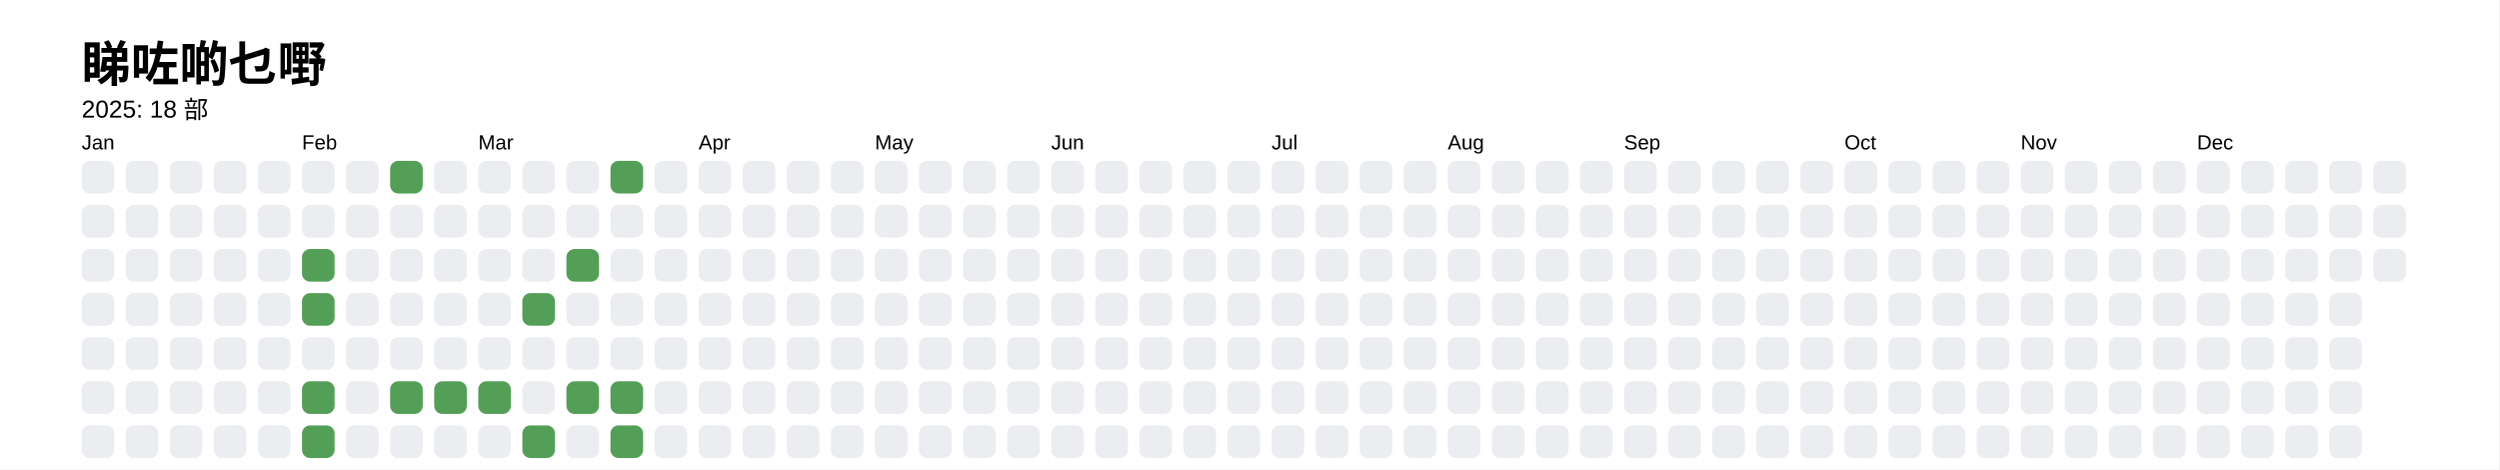
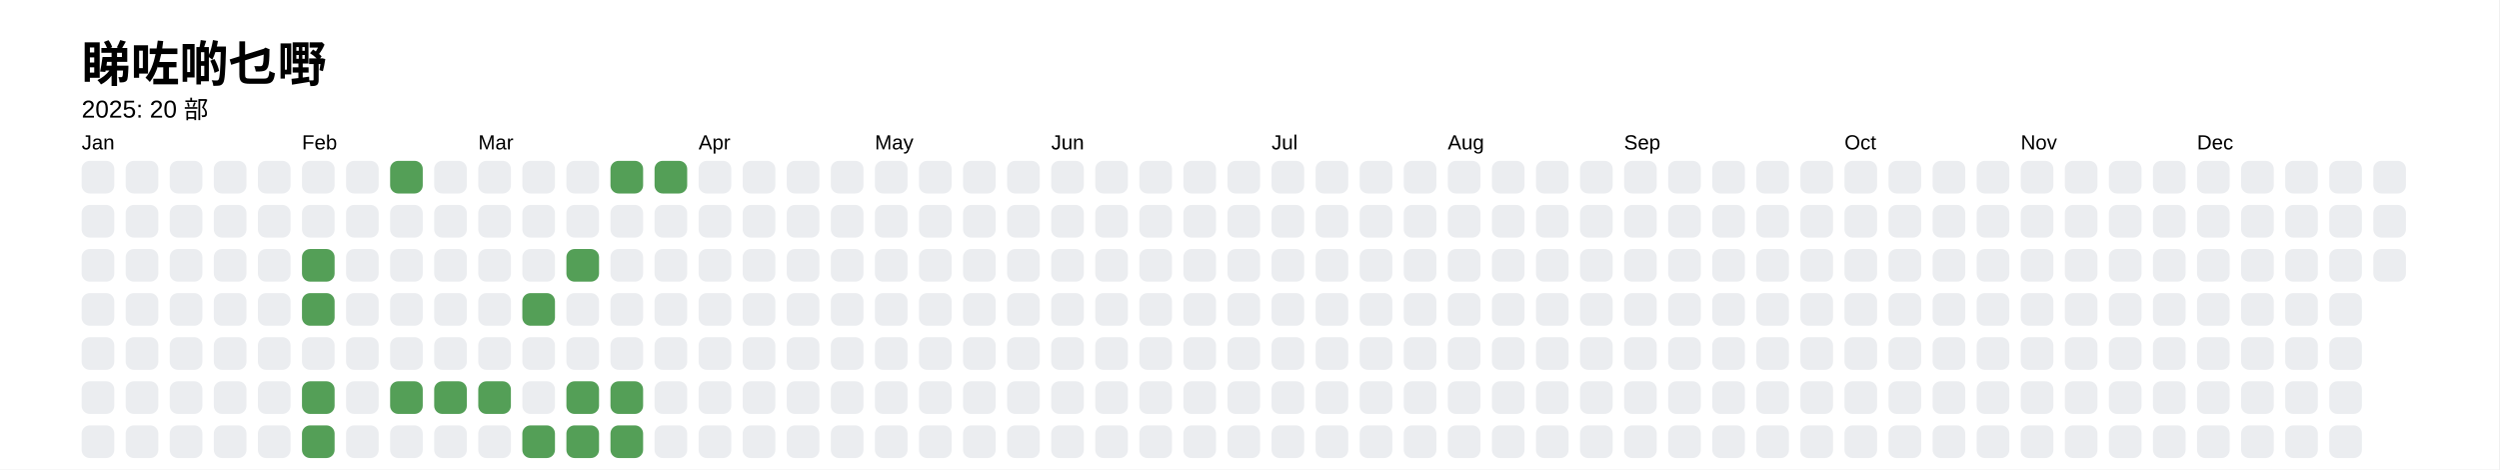
<svg xmlns="http://www.w3.org/2000/svg" baseProfile="full" height="57.5mm" version="1.1" viewBox="0,0,306.2,57.5" width="306.2mm">
  <defs />
  <rect fill="#FFFFFF" height="57.5" width="306.2" x="0" y="0" />
  <text fill="#000000" style="font-size:6px; font-family:Arial; font-weight:bold;" x="10" y="10">睇咗啲乜嘢</text>
-   <text fill="#000000" style="font-size:3px; font-family:Arial;" x="10" y="14.4">2025: 18 部</text>
+   <text fill="#000000" style="font-size:3px; font-family:Arial;" x="10" y="14.4">2025: 20 部</text>
  <text fill="#000000" style="font-size:2.5px; font-family:Arial" x="10" y="18.3">Jan</text>
  <rect fill="#EBEDF0" height="4" rx="1" ry="1" width="4" x="10" y="19.7" />
  <rect fill="#EBEDF0" height="4" rx="1" ry="1" width="4" x="10" y="25.1" />
  <rect fill="#EBEDF0" height="4" rx="1" ry="1" width="4" x="10" y="30.5" />
  <rect fill="#EBEDF0" height="4" rx="1" ry="1" width="4" x="10" y="35.9" />
  <rect fill="#EBEDF0" height="4" rx="1" ry="1" width="4" x="10" y="41.3" />
  <rect fill="#EBEDF0" height="4" rx="1" ry="1" width="4" x="10" y="46.7" />
  <rect fill="#EBEDF0" height="4" rx="1" ry="1" width="4" x="10" y="52.1" />
  <rect fill="#EBEDF0" height="4" rx="1" ry="1" width="4" x="15.4" y="19.7" />
  <rect fill="#EBEDF0" height="4" rx="1" ry="1" width="4" x="15.4" y="25.1" />
  <rect fill="#EBEDF0" height="4" rx="1" ry="1" width="4" x="15.4" y="30.5" />
  <rect fill="#EBEDF0" height="4" rx="1" ry="1" width="4" x="15.4" y="35.9" />
  <rect fill="#EBEDF0" height="4" rx="1" ry="1" width="4" x="15.4" y="41.3" />
  <rect fill="#EBEDF0" height="4" rx="1" ry="1" width="4" x="15.4" y="46.7" />
  <rect fill="#EBEDF0" height="4" rx="1" ry="1" width="4" x="15.4" y="52.1" />
  <rect fill="#EBEDF0" height="4" rx="1" ry="1" width="4" x="20.8" y="19.7" />
  <rect fill="#EBEDF0" height="4" rx="1" ry="1" width="4" x="20.8" y="25.1" />
  <rect fill="#EBEDF0" height="4" rx="1" ry="1" width="4" x="20.8" y="30.5" />
  <rect fill="#EBEDF0" height="4" rx="1" ry="1" width="4" x="20.8" y="35.9" />
  <rect fill="#EBEDF0" height="4" rx="1" ry="1" width="4" x="20.8" y="41.3" />
  <rect fill="#EBEDF0" height="4" rx="1" ry="1" width="4" x="20.8" y="46.7" />
  <rect fill="#EBEDF0" height="4" rx="1" ry="1" width="4" x="20.8" y="52.1" />
  <rect fill="#EBEDF0" height="4" rx="1" ry="1" width="4" x="26.2" y="19.7" />
  <rect fill="#EBEDF0" height="4" rx="1" ry="1" width="4" x="26.2" y="25.1" />
  <rect fill="#EBEDF0" height="4" rx="1" ry="1" width="4" x="26.2" y="30.5" />
  <rect fill="#EBEDF0" height="4" rx="1" ry="1" width="4" x="26.2" y="35.9" />
  <rect fill="#EBEDF0" height="4" rx="1" ry="1" width="4" x="26.2" y="41.3" />
  <rect fill="#EBEDF0" height="4" rx="1" ry="1" width="4" x="26.2" y="46.7" />
  <rect fill="#EBEDF0" height="4" rx="1" ry="1" width="4" x="26.2" y="52.1" />
  <rect fill="#EBEDF0" height="4" rx="1" ry="1" width="4" x="31.6" y="19.7" />
  <rect fill="#EBEDF0" height="4" rx="1" ry="1" width="4" x="31.6" y="25.1" />
  <rect fill="#EBEDF0" height="4" rx="1" ry="1" width="4" x="31.6" y="30.5" />
  <rect fill="#EBEDF0" height="4" rx="1" ry="1" width="4" x="31.6" y="35.9" />
  <rect fill="#EBEDF0" height="4" rx="1" ry="1" width="4" x="31.6" y="41.3" />
  <rect fill="#EBEDF0" height="4" rx="1" ry="1" width="4" x="31.6" y="46.7" />
  <rect fill="#EBEDF0" height="4" rx="1" ry="1" width="4" x="31.6" y="52.1" />
  <text fill="#000000" style="font-size:2.5px; font-family:Arial" x="37.0" y="18.3">Feb</text>
  <rect fill="#EBEDF0" height="4" rx="1" ry="1" width="4" x="37.0" y="19.7" />
  <rect fill="#EBEDF0" height="4" rx="1" ry="1" width="4" x="37.0" y="25.1" />
  <rect fill="#549F57" height="4" rx="1" ry="1" width="4" x="37.0" y="30.5" />
  <rect fill="#549F57" height="4" rx="1" ry="1" width="4" x="37.0" y="35.9" />
  <rect fill="#EBEDF0" height="4" rx="1" ry="1" width="4" x="37.0" y="41.3" />
  <rect fill="#549F57" height="4" rx="1" ry="1" width="4" x="37.0" y="46.7" />
  <rect fill="#549F57" height="4" rx="1" ry="1" width="4" x="37.0" y="52.1" />
  <rect fill="#EBEDF0" height="4" rx="1" ry="1" width="4" x="42.4" y="19.7" />
  <rect fill="#EBEDF0" height="4" rx="1" ry="1" width="4" x="42.4" y="25.1" />
  <rect fill="#EBEDF0" height="4" rx="1" ry="1" width="4" x="42.4" y="30.5" />
  <rect fill="#EBEDF0" height="4" rx="1" ry="1" width="4" x="42.4" y="35.9" />
  <rect fill="#EBEDF0" height="4" rx="1" ry="1" width="4" x="42.4" y="41.3" />
  <rect fill="#EBEDF0" height="4" rx="1" ry="1" width="4" x="42.4" y="46.7" />
  <rect fill="#EBEDF0" height="4" rx="1" ry="1" width="4" x="42.4" y="52.1" />
  <rect fill="#549F57" height="4" rx="1" ry="1" width="4" x="47.8" y="19.7" />
  <rect fill="#EBEDF0" height="4" rx="1" ry="1" width="4" x="47.8" y="25.1" />
  <rect fill="#EBEDF0" height="4" rx="1" ry="1" width="4" x="47.8" y="30.5" />
  <rect fill="#EBEDF0" height="4" rx="1" ry="1" width="4" x="47.8" y="35.9" />
  <rect fill="#EBEDF0" height="4" rx="1" ry="1" width="4" x="47.8" y="41.3" />
  <rect fill="#549F57" height="4" rx="1" ry="1" width="4" x="47.8" y="46.7" />
  <rect fill="#EBEDF0" height="4" rx="1" ry="1" width="4" x="47.8" y="52.1" />
  <rect fill="#EBEDF0" height="4" rx="1" ry="1" width="4" x="53.2" y="19.7" />
  <rect fill="#EBEDF0" height="4" rx="1" ry="1" width="4" x="53.2" y="25.1" />
  <rect fill="#EBEDF0" height="4" rx="1" ry="1" width="4" x="53.2" y="30.5" />
  <rect fill="#EBEDF0" height="4" rx="1" ry="1" width="4" x="53.2" y="35.9" />
  <rect fill="#EBEDF0" height="4" rx="1" ry="1" width="4" x="53.2" y="41.3" />
  <rect fill="#549F57" height="4" rx="1" ry="1" width="4" x="53.2" y="46.7" />
  <rect fill="#EBEDF0" height="4" rx="1" ry="1" width="4" x="53.2" y="52.1" />
  <text fill="#000000" style="font-size:2.5px; font-family:Arial" x="58.6" y="18.3">Mar</text>
  <rect fill="#EBEDF0" height="4" rx="1" ry="1" width="4" x="58.6" y="19.7" />
  <rect fill="#EBEDF0" height="4" rx="1" ry="1" width="4" x="58.6" y="25.1" />
  <rect fill="#EBEDF0" height="4" rx="1" ry="1" width="4" x="58.6" y="30.5" />
  <rect fill="#EBEDF0" height="4" rx="1" ry="1" width="4" x="58.6" y="35.9" />
  <rect fill="#EBEDF0" height="4" rx="1" ry="1" width="4" x="58.6" y="41.3" />
  <rect fill="#549F57" height="4" rx="1" ry="1" width="4" x="58.6" y="46.7" />
  <rect fill="#EBEDF0" height="4" rx="1" ry="1" width="4" x="58.6" y="52.1" />
  <rect fill="#EBEDF0" height="4" rx="1" ry="1" width="4" x="64" y="19.7" />
  <rect fill="#EBEDF0" height="4" rx="1" ry="1" width="4" x="64" y="25.1" />
  <rect fill="#EBEDF0" height="4" rx="1" ry="1" width="4" x="64" y="30.5" />
  <rect fill="#549F57" height="4" rx="1" ry="1" width="4" x="64" y="35.9" />
  <rect fill="#EBEDF0" height="4" rx="1" ry="1" width="4" x="64" y="41.3" />
  <rect fill="#EBEDF0" height="4" rx="1" ry="1" width="4" x="64" y="46.7" />
  <rect fill="#549F57" height="4" rx="1" ry="1" width="4" x="64" y="52.1" />
  <rect fill="#EBEDF0" height="4" rx="1" ry="1" width="4" x="69.4" y="19.7" />
  <rect fill="#EBEDF0" height="4" rx="1" ry="1" width="4" x="69.4" y="25.1" />
  <rect fill="#549F57" height="4" rx="1" ry="1" width="4" x="69.4" y="30.5" />
  <rect fill="#EBEDF0" height="4" rx="1" ry="1" width="4" x="69.4" y="35.9" />
  <rect fill="#EBEDF0" height="4" rx="1" ry="1" width="4" x="69.4" y="41.3" />
  <rect fill="#549F57" height="4" rx="1" ry="1" width="4" x="69.4" y="46.7" />
-   <rect fill="#EBEDF0" height="4" rx="1" ry="1" width="4" x="69.4" y="52.1" />
+   <rect fill="#549F57" height="4" rx="1" ry="1" width="4" x="69.4" y="52.1" />
  <rect fill="#549F57" height="4" rx="1" ry="1" width="4" x="74.8" y="19.7" />
  <rect fill="#EBEDF0" height="4" rx="1" ry="1" width="4" x="74.8" y="25.1" />
  <rect fill="#EBEDF0" height="4" rx="1" ry="1" width="4" x="74.8" y="30.5" />
  <rect fill="#EBEDF0" height="4" rx="1" ry="1" width="4" x="74.8" y="35.9" />
  <rect fill="#EBEDF0" height="4" rx="1" ry="1" width="4" x="74.8" y="41.3" />
  <rect fill="#549F57" height="4" rx="1" ry="1" width="4" x="74.8" y="46.7" />
  <rect fill="#549F57" height="4" rx="1" ry="1" width="4" x="74.8" y="52.1" />
-   <rect fill="#EBEDF0" height="4" rx="1" ry="1" width="4" x="80.2" y="19.7" />
+   <rect fill="#549F57" height="4" rx="1" ry="1" width="4" x="80.2" y="19.7" />
  <rect fill="#EBEDF0" height="4" rx="1" ry="1" width="4" x="80.2" y="25.1" />
  <rect fill="#EBEDF0" height="4" rx="1" ry="1" width="4" x="80.2" y="30.5" />
  <rect fill="#EBEDF0" height="4" rx="1" ry="1" width="4" x="80.2" y="35.9" />
  <rect fill="#EBEDF0" height="4" rx="1" ry="1" width="4" x="80.2" y="41.3" />
  <rect fill="#EBEDF0" height="4" rx="1" ry="1" width="4" x="80.2" y="46.7" />
  <rect fill="#EBEDF0" height="4" rx="1" ry="1" width="4" x="80.2" y="52.1" />
  <text fill="#000000" style="font-size:2.5px; font-family:Arial" x="85.6" y="18.3">Apr</text>
  <rect fill="#EBEDF0" height="4" rx="1" ry="1" width="4" x="85.6" y="19.7" />
  <rect fill="#EBEDF0" height="4" rx="1" ry="1" width="4" x="85.6" y="25.1" />
  <rect fill="#EBEDF0" height="4" rx="1" ry="1" width="4" x="85.6" y="30.5" />
  <rect fill="#EBEDF0" height="4" rx="1" ry="1" width="4" x="85.6" y="35.9" />
  <rect fill="#EBEDF0" height="4" rx="1" ry="1" width="4" x="85.6" y="41.3" />
  <rect fill="#EBEDF0" height="4" rx="1" ry="1" width="4" x="85.6" y="46.7" />
  <rect fill="#EBEDF0" height="4" rx="1" ry="1" width="4" x="85.6" y="52.1" />
  <rect fill="#EBEDF0" height="4" rx="1" ry="1" width="4" x="91" y="19.7" />
  <rect fill="#EBEDF0" height="4" rx="1" ry="1" width="4" x="91" y="25.1" />
  <rect fill="#EBEDF0" height="4" rx="1" ry="1" width="4" x="91" y="30.5" />
  <rect fill="#EBEDF0" height="4" rx="1" ry="1" width="4" x="91" y="35.9" />
  <rect fill="#EBEDF0" height="4" rx="1" ry="1" width="4" x="91" y="41.3" />
  <rect fill="#EBEDF0" height="4" rx="1" ry="1" width="4" x="91" y="46.7" />
  <rect fill="#EBEDF0" height="4" rx="1" ry="1" width="4" x="91" y="52.1" />
  <rect fill="#EBEDF0" height="4" rx="1" ry="1" width="4" x="96.4" y="19.7" />
  <rect fill="#EBEDF0" height="4" rx="1" ry="1" width="4" x="96.4" y="25.1" />
  <rect fill="#EBEDF0" height="4" rx="1" ry="1" width="4" x="96.4" y="30.5" />
  <rect fill="#EBEDF0" height="4" rx="1" ry="1" width="4" x="96.4" y="35.9" />
  <rect fill="#EBEDF0" height="4" rx="1" ry="1" width="4" x="96.4" y="41.3" />
  <rect fill="#EBEDF0" height="4" rx="1" ry="1" width="4" x="96.4" y="46.7" />
  <rect fill="#EBEDF0" height="4" rx="1" ry="1" width="4" x="96.4" y="52.1" />
  <rect fill="#EBEDF0" height="4" rx="1" ry="1" width="4" x="101.8" y="19.7" />
  <rect fill="#EBEDF0" height="4" rx="1" ry="1" width="4" x="101.8" y="25.1" />
  <rect fill="#EBEDF0" height="4" rx="1" ry="1" width="4" x="101.8" y="30.5" />
  <rect fill="#EBEDF0" height="4" rx="1" ry="1" width="4" x="101.8" y="35.9" />
  <rect fill="#EBEDF0" height="4" rx="1" ry="1" width="4" x="101.8" y="41.3" />
  <rect fill="#EBEDF0" height="4" rx="1" ry="1" width="4" x="101.8" y="46.7" />
  <rect fill="#EBEDF0" height="4" rx="1" ry="1" width="4" x="101.8" y="52.1" />
  <text fill="#000000" style="font-size:2.5px; font-family:Arial" x="107.2" y="18.3">May</text>
  <rect fill="#EBEDF0" height="4" rx="1" ry="1" width="4" x="107.2" y="19.7" />
  <rect fill="#EBEDF0" height="4" rx="1" ry="1" width="4" x="107.2" y="25.1" />
  <rect fill="#EBEDF0" height="4" rx="1" ry="1" width="4" x="107.2" y="30.5" />
  <rect fill="#EBEDF0" height="4" rx="1" ry="1" width="4" x="107.2" y="35.9" />
  <rect fill="#EBEDF0" height="4" rx="1" ry="1" width="4" x="107.2" y="41.3" />
  <rect fill="#EBEDF0" height="4" rx="1" ry="1" width="4" x="107.2" y="46.7" />
  <rect fill="#EBEDF0" height="4" rx="1" ry="1" width="4" x="107.2" y="52.1" />
  <rect fill="#EBEDF0" height="4" rx="1" ry="1" width="4" x="112.6" y="19.7" />
  <rect fill="#EBEDF0" height="4" rx="1" ry="1" width="4" x="112.6" y="25.1" />
  <rect fill="#EBEDF0" height="4" rx="1" ry="1" width="4" x="112.6" y="30.5" />
  <rect fill="#EBEDF0" height="4" rx="1" ry="1" width="4" x="112.6" y="35.9" />
  <rect fill="#EBEDF0" height="4" rx="1" ry="1" width="4" x="112.6" y="41.3" />
  <rect fill="#EBEDF0" height="4" rx="1" ry="1" width="4" x="112.6" y="46.7" />
  <rect fill="#EBEDF0" height="4" rx="1" ry="1" width="4" x="112.6" y="52.1" />
  <rect fill="#EBEDF0" height="4" rx="1" ry="1" width="4" x="118" y="19.7" />
  <rect fill="#EBEDF0" height="4" rx="1" ry="1" width="4" x="118" y="25.1" />
  <rect fill="#EBEDF0" height="4" rx="1" ry="1" width="4" x="118" y="30.5" />
  <rect fill="#EBEDF0" height="4" rx="1" ry="1" width="4" x="118" y="35.9" />
  <rect fill="#EBEDF0" height="4" rx="1" ry="1" width="4" x="118" y="41.3" />
  <rect fill="#EBEDF0" height="4" rx="1" ry="1" width="4" x="118" y="46.7" />
  <rect fill="#EBEDF0" height="4" rx="1" ry="1" width="4" x="118" y="52.1" />
  <rect fill="#EBEDF0" height="4" rx="1" ry="1" width="4" x="123.4" y="19.7" />
  <rect fill="#EBEDF0" height="4" rx="1" ry="1" width="4" x="123.4" y="25.1" />
  <rect fill="#EBEDF0" height="4" rx="1" ry="1" width="4" x="123.4" y="30.5" />
  <rect fill="#EBEDF0" height="4" rx="1" ry="1" width="4" x="123.4" y="35.9" />
  <rect fill="#EBEDF0" height="4" rx="1" ry="1" width="4" x="123.4" y="41.3" />
  <rect fill="#EBEDF0" height="4" rx="1" ry="1" width="4" x="123.4" y="46.7" />
  <rect fill="#EBEDF0" height="4" rx="1" ry="1" width="4" x="123.4" y="52.1" />
  <text fill="#000000" style="font-size:2.5px; font-family:Arial" x="128.8" y="18.3">Jun</text>
  <rect fill="#EBEDF0" height="4" rx="1" ry="1" width="4" x="128.8" y="19.7" />
  <rect fill="#EBEDF0" height="4" rx="1" ry="1" width="4" x="128.8" y="25.1" />
  <rect fill="#EBEDF0" height="4" rx="1" ry="1" width="4" x="128.8" y="30.5" />
  <rect fill="#EBEDF0" height="4" rx="1" ry="1" width="4" x="128.8" y="35.9" />
  <rect fill="#EBEDF0" height="4" rx="1" ry="1" width="4" x="128.8" y="41.3" />
  <rect fill="#EBEDF0" height="4" rx="1" ry="1" width="4" x="128.8" y="46.7" />
  <rect fill="#EBEDF0" height="4" rx="1" ry="1" width="4" x="128.8" y="52.1" />
  <rect fill="#EBEDF0" height="4" rx="1" ry="1" width="4" x="134.2" y="19.7" />
  <rect fill="#EBEDF0" height="4" rx="1" ry="1" width="4" x="134.2" y="25.1" />
  <rect fill="#EBEDF0" height="4" rx="1" ry="1" width="4" x="134.2" y="30.5" />
  <rect fill="#EBEDF0" height="4" rx="1" ry="1" width="4" x="134.2" y="35.9" />
  <rect fill="#EBEDF0" height="4" rx="1" ry="1" width="4" x="134.2" y="41.3" />
  <rect fill="#EBEDF0" height="4" rx="1" ry="1" width="4" x="134.2" y="46.7" />
  <rect fill="#EBEDF0" height="4" rx="1" ry="1" width="4" x="134.2" y="52.1" />
  <rect fill="#EBEDF0" height="4" rx="1" ry="1" width="4" x="139.6" y="19.7" />
  <rect fill="#EBEDF0" height="4" rx="1" ry="1" width="4" x="139.6" y="25.1" />
  <rect fill="#EBEDF0" height="4" rx="1" ry="1" width="4" x="139.6" y="30.5" />
  <rect fill="#EBEDF0" height="4" rx="1" ry="1" width="4" x="139.6" y="35.9" />
  <rect fill="#EBEDF0" height="4" rx="1" ry="1" width="4" x="139.6" y="41.3" />
  <rect fill="#EBEDF0" height="4" rx="1" ry="1" width="4" x="139.6" y="46.7" />
  <rect fill="#EBEDF0" height="4" rx="1" ry="1" width="4" x="139.6" y="52.1" />
  <rect fill="#EBEDF0" height="4" rx="1" ry="1" width="4" x="145" y="19.7" />
  <rect fill="#EBEDF0" height="4" rx="1" ry="1" width="4" x="145" y="25.1" />
  <rect fill="#EBEDF0" height="4" rx="1" ry="1" width="4" x="145" y="30.5" />
  <rect fill="#EBEDF0" height="4" rx="1" ry="1" width="4" x="145" y="35.9" />
  <rect fill="#EBEDF0" height="4" rx="1" ry="1" width="4" x="145" y="41.3" />
  <rect fill="#EBEDF0" height="4" rx="1" ry="1" width="4" x="145" y="46.7" />
  <rect fill="#EBEDF0" height="4" rx="1" ry="1" width="4" x="145" y="52.1" />
  <rect fill="#EBEDF0" height="4" rx="1" ry="1" width="4" x="150.4" y="19.7" />
  <rect fill="#EBEDF0" height="4" rx="1" ry="1" width="4" x="150.4" y="25.1" />
  <rect fill="#EBEDF0" height="4" rx="1" ry="1" width="4" x="150.4" y="30.5" />
  <rect fill="#EBEDF0" height="4" rx="1" ry="1" width="4" x="150.4" y="35.9" />
  <rect fill="#EBEDF0" height="4" rx="1" ry="1" width="4" x="150.4" y="41.3" />
  <rect fill="#EBEDF0" height="4" rx="1" ry="1" width="4" x="150.4" y="46.7" />
  <rect fill="#EBEDF0" height="4" rx="1" ry="1" width="4" x="150.4" y="52.1" />
  <text fill="#000000" style="font-size:2.5px; font-family:Arial" x="155.8" y="18.3">Jul</text>
  <rect fill="#EBEDF0" height="4" rx="1" ry="1" width="4" x="155.8" y="19.7" />
  <rect fill="#EBEDF0" height="4" rx="1" ry="1" width="4" x="155.8" y="25.1" />
  <rect fill="#EBEDF0" height="4" rx="1" ry="1" width="4" x="155.8" y="30.5" />
  <rect fill="#EBEDF0" height="4" rx="1" ry="1" width="4" x="155.8" y="35.9" />
  <rect fill="#EBEDF0" height="4" rx="1" ry="1" width="4" x="155.8" y="41.3" />
  <rect fill="#EBEDF0" height="4" rx="1" ry="1" width="4" x="155.8" y="46.7" />
  <rect fill="#EBEDF0" height="4" rx="1" ry="1" width="4" x="155.8" y="52.1" />
  <rect fill="#EBEDF0" height="4" rx="1" ry="1" width="4" x="161.2" y="19.7" />
  <rect fill="#EBEDF0" height="4" rx="1" ry="1" width="4" x="161.2" y="25.1" />
  <rect fill="#EBEDF0" height="4" rx="1" ry="1" width="4" x="161.2" y="30.5" />
  <rect fill="#EBEDF0" height="4" rx="1" ry="1" width="4" x="161.2" y="35.9" />
  <rect fill="#EBEDF0" height="4" rx="1" ry="1" width="4" x="161.2" y="41.3" />
  <rect fill="#EBEDF0" height="4" rx="1" ry="1" width="4" x="161.2" y="46.7" />
  <rect fill="#EBEDF0" height="4" rx="1" ry="1" width="4" x="161.2" y="52.1" />
  <rect fill="#EBEDF0" height="4" rx="1" ry="1" width="4" x="166.6" y="19.7" />
  <rect fill="#EBEDF0" height="4" rx="1" ry="1" width="4" x="166.6" y="25.1" />
  <rect fill="#EBEDF0" height="4" rx="1" ry="1" width="4" x="166.6" y="30.5" />
  <rect fill="#EBEDF0" height="4" rx="1" ry="1" width="4" x="166.6" y="35.9" />
  <rect fill="#EBEDF0" height="4" rx="1" ry="1" width="4" x="166.6" y="41.3" />
  <rect fill="#EBEDF0" height="4" rx="1" ry="1" width="4" x="166.6" y="46.7" />
  <rect fill="#EBEDF0" height="4" rx="1" ry="1" width="4" x="166.6" y="52.1" />
  <rect fill="#EBEDF0" height="4" rx="1" ry="1" width="4" x="172" y="19.7" />
  <rect fill="#EBEDF0" height="4" rx="1" ry="1" width="4" x="172" y="25.1" />
  <rect fill="#EBEDF0" height="4" rx="1" ry="1" width="4" x="172" y="30.5" />
  <rect fill="#EBEDF0" height="4" rx="1" ry="1" width="4" x="172" y="35.9" />
  <rect fill="#EBEDF0" height="4" rx="1" ry="1" width="4" x="172" y="41.3" />
  <rect fill="#EBEDF0" height="4" rx="1" ry="1" width="4" x="172" y="46.7" />
  <rect fill="#EBEDF0" height="4" rx="1" ry="1" width="4" x="172" y="52.1" />
  <text fill="#000000" style="font-size:2.5px; font-family:Arial" x="177.4" y="18.3">Aug</text>
  <rect fill="#EBEDF0" height="4" rx="1" ry="1" width="4" x="177.4" y="19.7" />
  <rect fill="#EBEDF0" height="4" rx="1" ry="1" width="4" x="177.4" y="25.1" />
  <rect fill="#EBEDF0" height="4" rx="1" ry="1" width="4" x="177.4" y="30.5" />
  <rect fill="#EBEDF0" height="4" rx="1" ry="1" width="4" x="177.4" y="35.9" />
  <rect fill="#EBEDF0" height="4" rx="1" ry="1" width="4" x="177.4" y="41.3" />
  <rect fill="#EBEDF0" height="4" rx="1" ry="1" width="4" x="177.4" y="46.7" />
  <rect fill="#EBEDF0" height="4" rx="1" ry="1" width="4" x="177.4" y="52.1" />
  <rect fill="#EBEDF0" height="4" rx="1" ry="1" width="4" x="182.8" y="19.7" />
  <rect fill="#EBEDF0" height="4" rx="1" ry="1" width="4" x="182.8" y="25.1" />
  <rect fill="#EBEDF0" height="4" rx="1" ry="1" width="4" x="182.8" y="30.5" />
  <rect fill="#EBEDF0" height="4" rx="1" ry="1" width="4" x="182.8" y="35.9" />
  <rect fill="#EBEDF0" height="4" rx="1" ry="1" width="4" x="182.8" y="41.3" />
  <rect fill="#EBEDF0" height="4" rx="1" ry="1" width="4" x="182.8" y="46.7" />
  <rect fill="#EBEDF0" height="4" rx="1" ry="1" width="4" x="182.8" y="52.1" />
  <rect fill="#EBEDF0" height="4" rx="1" ry="1" width="4" x="188.2" y="19.7" />
  <rect fill="#EBEDF0" height="4" rx="1" ry="1" width="4" x="188.2" y="25.1" />
  <rect fill="#EBEDF0" height="4" rx="1" ry="1" width="4" x="188.2" y="30.5" />
  <rect fill="#EBEDF0" height="4" rx="1" ry="1" width="4" x="188.2" y="35.9" />
  <rect fill="#EBEDF0" height="4" rx="1" ry="1" width="4" x="188.2" y="41.3" />
  <rect fill="#EBEDF0" height="4" rx="1" ry="1" width="4" x="188.2" y="46.7" />
  <rect fill="#EBEDF0" height="4" rx="1" ry="1" width="4" x="188.2" y="52.1" />
  <rect fill="#EBEDF0" height="4" rx="1" ry="1" width="4" x="193.6" y="19.7" />
  <rect fill="#EBEDF0" height="4" rx="1" ry="1" width="4" x="193.6" y="25.1" />
  <rect fill="#EBEDF0" height="4" rx="1" ry="1" width="4" x="193.6" y="30.5" />
  <rect fill="#EBEDF0" height="4" rx="1" ry="1" width="4" x="193.6" y="35.9" />
  <rect fill="#EBEDF0" height="4" rx="1" ry="1" width="4" x="193.6" y="41.3" />
  <rect fill="#EBEDF0" height="4" rx="1" ry="1" width="4" x="193.6" y="46.7" />
  <rect fill="#EBEDF0" height="4" rx="1" ry="1" width="4" x="193.6" y="52.1" />
  <text fill="#000000" style="font-size:2.5px; font-family:Arial" x="199" y="18.3">Sep</text>
  <rect fill="#EBEDF0" height="4" rx="1" ry="1" width="4" x="199" y="19.7" />
  <rect fill="#EBEDF0" height="4" rx="1" ry="1" width="4" x="199" y="25.1" />
  <rect fill="#EBEDF0" height="4" rx="1" ry="1" width="4" x="199" y="30.5" />
  <rect fill="#EBEDF0" height="4" rx="1" ry="1" width="4" x="199" y="35.9" />
  <rect fill="#EBEDF0" height="4" rx="1" ry="1" width="4" x="199" y="41.3" />
  <rect fill="#EBEDF0" height="4" rx="1" ry="1" width="4" x="199" y="46.7" />
  <rect fill="#EBEDF0" height="4" rx="1" ry="1" width="4" x="199" y="52.1" />
  <rect fill="#EBEDF0" height="4" rx="1" ry="1" width="4" x="204.4" y="19.7" />
  <rect fill="#EBEDF0" height="4" rx="1" ry="1" width="4" x="204.4" y="25.1" />
  <rect fill="#EBEDF0" height="4" rx="1" ry="1" width="4" x="204.4" y="30.5" />
  <rect fill="#EBEDF0" height="4" rx="1" ry="1" width="4" x="204.4" y="35.9" />
  <rect fill="#EBEDF0" height="4" rx="1" ry="1" width="4" x="204.4" y="41.3" />
  <rect fill="#EBEDF0" height="4" rx="1" ry="1" width="4" x="204.4" y="46.7" />
  <rect fill="#EBEDF0" height="4" rx="1" ry="1" width="4" x="204.4" y="52.1" />
  <rect fill="#EBEDF0" height="4" rx="1" ry="1" width="4" x="209.8" y="19.7" />
  <rect fill="#EBEDF0" height="4" rx="1" ry="1" width="4" x="209.8" y="25.1" />
  <rect fill="#EBEDF0" height="4" rx="1" ry="1" width="4" x="209.8" y="30.5" />
  <rect fill="#EBEDF0" height="4" rx="1" ry="1" width="4" x="209.8" y="35.9" />
  <rect fill="#EBEDF0" height="4" rx="1" ry="1" width="4" x="209.8" y="41.3" />
  <rect fill="#EBEDF0" height="4" rx="1" ry="1" width="4" x="209.8" y="46.7" />
  <rect fill="#EBEDF0" height="4" rx="1" ry="1" width="4" x="209.8" y="52.1" />
  <rect fill="#EBEDF0" height="4" rx="1" ry="1" width="4" x="215.2" y="19.7" />
  <rect fill="#EBEDF0" height="4" rx="1" ry="1" width="4" x="215.2" y="25.1" />
  <rect fill="#EBEDF0" height="4" rx="1" ry="1" width="4" x="215.2" y="30.5" />
  <rect fill="#EBEDF0" height="4" rx="1" ry="1" width="4" x="215.2" y="35.9" />
  <rect fill="#EBEDF0" height="4" rx="1" ry="1" width="4" x="215.2" y="41.3" />
  <rect fill="#EBEDF0" height="4" rx="1" ry="1" width="4" x="215.2" y="46.7" />
  <rect fill="#EBEDF0" height="4" rx="1" ry="1" width="4" x="215.2" y="52.1" />
  <rect fill="#EBEDF0" height="4" rx="1" ry="1" width="4" x="220.6" y="19.7" />
  <rect fill="#EBEDF0" height="4" rx="1" ry="1" width="4" x="220.6" y="25.1" />
  <rect fill="#EBEDF0" height="4" rx="1" ry="1" width="4" x="220.6" y="30.5" />
  <rect fill="#EBEDF0" height="4" rx="1" ry="1" width="4" x="220.6" y="35.9" />
  <rect fill="#EBEDF0" height="4" rx="1" ry="1" width="4" x="220.6" y="41.3" />
  <rect fill="#EBEDF0" height="4" rx="1" ry="1" width="4" x="220.6" y="46.7" />
  <rect fill="#EBEDF0" height="4" rx="1" ry="1" width="4" x="220.6" y="52.1" />
  <text fill="#000000" style="font-size:2.5px; font-family:Arial" x="226" y="18.3">Oct</text>
  <rect fill="#EBEDF0" height="4" rx="1" ry="1" width="4" x="226" y="19.7" />
  <rect fill="#EBEDF0" height="4" rx="1" ry="1" width="4" x="226" y="25.1" />
  <rect fill="#EBEDF0" height="4" rx="1" ry="1" width="4" x="226" y="30.5" />
  <rect fill="#EBEDF0" height="4" rx="1" ry="1" width="4" x="226" y="35.9" />
  <rect fill="#EBEDF0" height="4" rx="1" ry="1" width="4" x="226" y="41.3" />
  <rect fill="#EBEDF0" height="4" rx="1" ry="1" width="4" x="226" y="46.7" />
  <rect fill="#EBEDF0" height="4" rx="1" ry="1" width="4" x="226" y="52.1" />
  <rect fill="#EBEDF0" height="4" rx="1" ry="1" width="4" x="231.4" y="19.7" />
  <rect fill="#EBEDF0" height="4" rx="1" ry="1" width="4" x="231.4" y="25.1" />
  <rect fill="#EBEDF0" height="4" rx="1" ry="1" width="4" x="231.4" y="30.5" />
  <rect fill="#EBEDF0" height="4" rx="1" ry="1" width="4" x="231.4" y="35.9" />
  <rect fill="#EBEDF0" height="4" rx="1" ry="1" width="4" x="231.4" y="41.3" />
  <rect fill="#EBEDF0" height="4" rx="1" ry="1" width="4" x="231.4" y="46.7" />
  <rect fill="#EBEDF0" height="4" rx="1" ry="1" width="4" x="231.4" y="52.1" />
  <rect fill="#EBEDF0" height="4" rx="1" ry="1" width="4" x="236.8" y="19.7" />
  <rect fill="#EBEDF0" height="4" rx="1" ry="1" width="4" x="236.8" y="25.1" />
  <rect fill="#EBEDF0" height="4" rx="1" ry="1" width="4" x="236.8" y="30.5" />
  <rect fill="#EBEDF0" height="4" rx="1" ry="1" width="4" x="236.8" y="35.9" />
  <rect fill="#EBEDF0" height="4" rx="1" ry="1" width="4" x="236.8" y="41.3" />
  <rect fill="#EBEDF0" height="4" rx="1" ry="1" width="4" x="236.8" y="46.7" />
  <rect fill="#EBEDF0" height="4" rx="1" ry="1" width="4" x="236.8" y="52.1" />
  <rect fill="#EBEDF0" height="4" rx="1" ry="1" width="4" x="242.2" y="19.7" />
  <rect fill="#EBEDF0" height="4" rx="1" ry="1" width="4" x="242.2" y="25.1" />
  <rect fill="#EBEDF0" height="4" rx="1" ry="1" width="4" x="242.2" y="30.5" />
  <rect fill="#EBEDF0" height="4" rx="1" ry="1" width="4" x="242.2" y="35.9" />
  <rect fill="#EBEDF0" height="4" rx="1" ry="1" width="4" x="242.2" y="41.3" />
  <rect fill="#EBEDF0" height="4" rx="1" ry="1" width="4" x="242.2" y="46.7" />
  <rect fill="#EBEDF0" height="4" rx="1" ry="1" width="4" x="242.2" y="52.1" />
  <text fill="#000000" style="font-size:2.5px; font-family:Arial" x="247.6" y="18.3">Nov</text>
  <rect fill="#EBEDF0" height="4" rx="1" ry="1" width="4" x="247.6" y="19.7" />
  <rect fill="#EBEDF0" height="4" rx="1" ry="1" width="4" x="247.6" y="25.1" />
  <rect fill="#EBEDF0" height="4" rx="1" ry="1" width="4" x="247.6" y="30.5" />
  <rect fill="#EBEDF0" height="4" rx="1" ry="1" width="4" x="247.6" y="35.9" />
  <rect fill="#EBEDF0" height="4" rx="1" ry="1" width="4" x="247.6" y="41.3" />
  <rect fill="#EBEDF0" height="4" rx="1" ry="1" width="4" x="247.6" y="46.7" />
  <rect fill="#EBEDF0" height="4" rx="1" ry="1" width="4" x="247.6" y="52.1" />
  <rect fill="#EBEDF0" height="4" rx="1" ry="1" width="4" x="253" y="19.7" />
  <rect fill="#EBEDF0" height="4" rx="1" ry="1" width="4" x="253" y="25.1" />
  <rect fill="#EBEDF0" height="4" rx="1" ry="1" width="4" x="253" y="30.5" />
  <rect fill="#EBEDF0" height="4" rx="1" ry="1" width="4" x="253" y="35.9" />
  <rect fill="#EBEDF0" height="4" rx="1" ry="1" width="4" x="253" y="41.3" />
  <rect fill="#EBEDF0" height="4" rx="1" ry="1" width="4" x="253" y="46.7" />
  <rect fill="#EBEDF0" height="4" rx="1" ry="1" width="4" x="253" y="52.1" />
  <rect fill="#EBEDF0" height="4" rx="1" ry="1" width="4" x="258.4" y="19.7" />
  <rect fill="#EBEDF0" height="4" rx="1" ry="1" width="4" x="258.4" y="25.1" />
  <rect fill="#EBEDF0" height="4" rx="1" ry="1" width="4" x="258.4" y="30.5" />
  <rect fill="#EBEDF0" height="4" rx="1" ry="1" width="4" x="258.4" y="35.9" />
  <rect fill="#EBEDF0" height="4" rx="1" ry="1" width="4" x="258.4" y="41.3" />
  <rect fill="#EBEDF0" height="4" rx="1" ry="1" width="4" x="258.4" y="46.7" />
  <rect fill="#EBEDF0" height="4" rx="1" ry="1" width="4" x="258.4" y="52.1" />
  <rect fill="#EBEDF0" height="4" rx="1" ry="1" width="4" x="263.8" y="19.7" />
  <rect fill="#EBEDF0" height="4" rx="1" ry="1" width="4" x="263.8" y="25.1" />
  <rect fill="#EBEDF0" height="4" rx="1" ry="1" width="4" x="263.8" y="30.5" />
  <rect fill="#EBEDF0" height="4" rx="1" ry="1" width="4" x="263.8" y="35.9" />
  <rect fill="#EBEDF0" height="4" rx="1" ry="1" width="4" x="263.8" y="41.3" />
  <rect fill="#EBEDF0" height="4" rx="1" ry="1" width="4" x="263.8" y="46.7" />
  <rect fill="#EBEDF0" height="4" rx="1" ry="1" width="4" x="263.8" y="52.1" />
  <text fill="#000000" style="font-size:2.5px; font-family:Arial" x="269.2" y="18.3">Dec</text>
  <rect fill="#EBEDF0" height="4" rx="1" ry="1" width="4" x="269.2" y="19.7" />
  <rect fill="#EBEDF0" height="4" rx="1" ry="1" width="4" x="269.2" y="25.1" />
  <rect fill="#EBEDF0" height="4" rx="1" ry="1" width="4" x="269.2" y="30.5" />
  <rect fill="#EBEDF0" height="4" rx="1" ry="1" width="4" x="269.2" y="35.9" />
  <rect fill="#EBEDF0" height="4" rx="1" ry="1" width="4" x="269.2" y="41.3" />
  <rect fill="#EBEDF0" height="4" rx="1" ry="1" width="4" x="269.2" y="46.7" />
  <rect fill="#EBEDF0" height="4" rx="1" ry="1" width="4" x="269.2" y="52.1" />
  <rect fill="#EBEDF0" height="4" rx="1" ry="1" width="4" x="274.6" y="19.7" />
  <rect fill="#EBEDF0" height="4" rx="1" ry="1" width="4" x="274.6" y="25.1" />
  <rect fill="#EBEDF0" height="4" rx="1" ry="1" width="4" x="274.6" y="30.5" />
  <rect fill="#EBEDF0" height="4" rx="1" ry="1" width="4" x="274.6" y="35.9" />
  <rect fill="#EBEDF0" height="4" rx="1" ry="1" width="4" x="274.6" y="41.3" />
  <rect fill="#EBEDF0" height="4" rx="1" ry="1" width="4" x="274.6" y="46.7" />
  <rect fill="#EBEDF0" height="4" rx="1" ry="1" width="4" x="274.6" y="52.1" />
  <rect fill="#EBEDF0" height="4" rx="1" ry="1" width="4" x="280" y="19.7" />
  <rect fill="#EBEDF0" height="4" rx="1" ry="1" width="4" x="280" y="25.1" />
  <rect fill="#EBEDF0" height="4" rx="1" ry="1" width="4" x="280" y="30.5" />
  <rect fill="#EBEDF0" height="4" rx="1" ry="1" width="4" x="280" y="35.9" />
  <rect fill="#EBEDF0" height="4" rx="1" ry="1" width="4" x="280" y="41.3" />
  <rect fill="#EBEDF0" height="4" rx="1" ry="1" width="4" x="280" y="46.7" />
  <rect fill="#EBEDF0" height="4" rx="1" ry="1" width="4" x="280" y="52.1" />
  <rect fill="#EBEDF0" height="4" rx="1" ry="1" width="4" x="285.4" y="19.7" />
  <rect fill="#EBEDF0" height="4" rx="1" ry="1" width="4" x="285.4" y="25.1" />
  <rect fill="#EBEDF0" height="4" rx="1" ry="1" width="4" x="285.4" y="30.5" />
  <rect fill="#EBEDF0" height="4" rx="1" ry="1" width="4" x="285.4" y="35.9" />
  <rect fill="#EBEDF0" height="4" rx="1" ry="1" width="4" x="285.4" y="41.3" />
  <rect fill="#EBEDF0" height="4" rx="1" ry="1" width="4" x="285.4" y="46.7" />
  <rect fill="#EBEDF0" height="4" rx="1" ry="1" width="4" x="285.4" y="52.1" />
  <rect fill="#EBEDF0" height="4" rx="1" ry="1" width="4" x="290.8" y="19.7" />
  <rect fill="#EBEDF0" height="4" rx="1" ry="1" width="4" x="290.8" y="25.1" />
  <rect fill="#EBEDF0" height="4" rx="1" ry="1" width="4" x="290.8" y="30.5" />
</svg>
